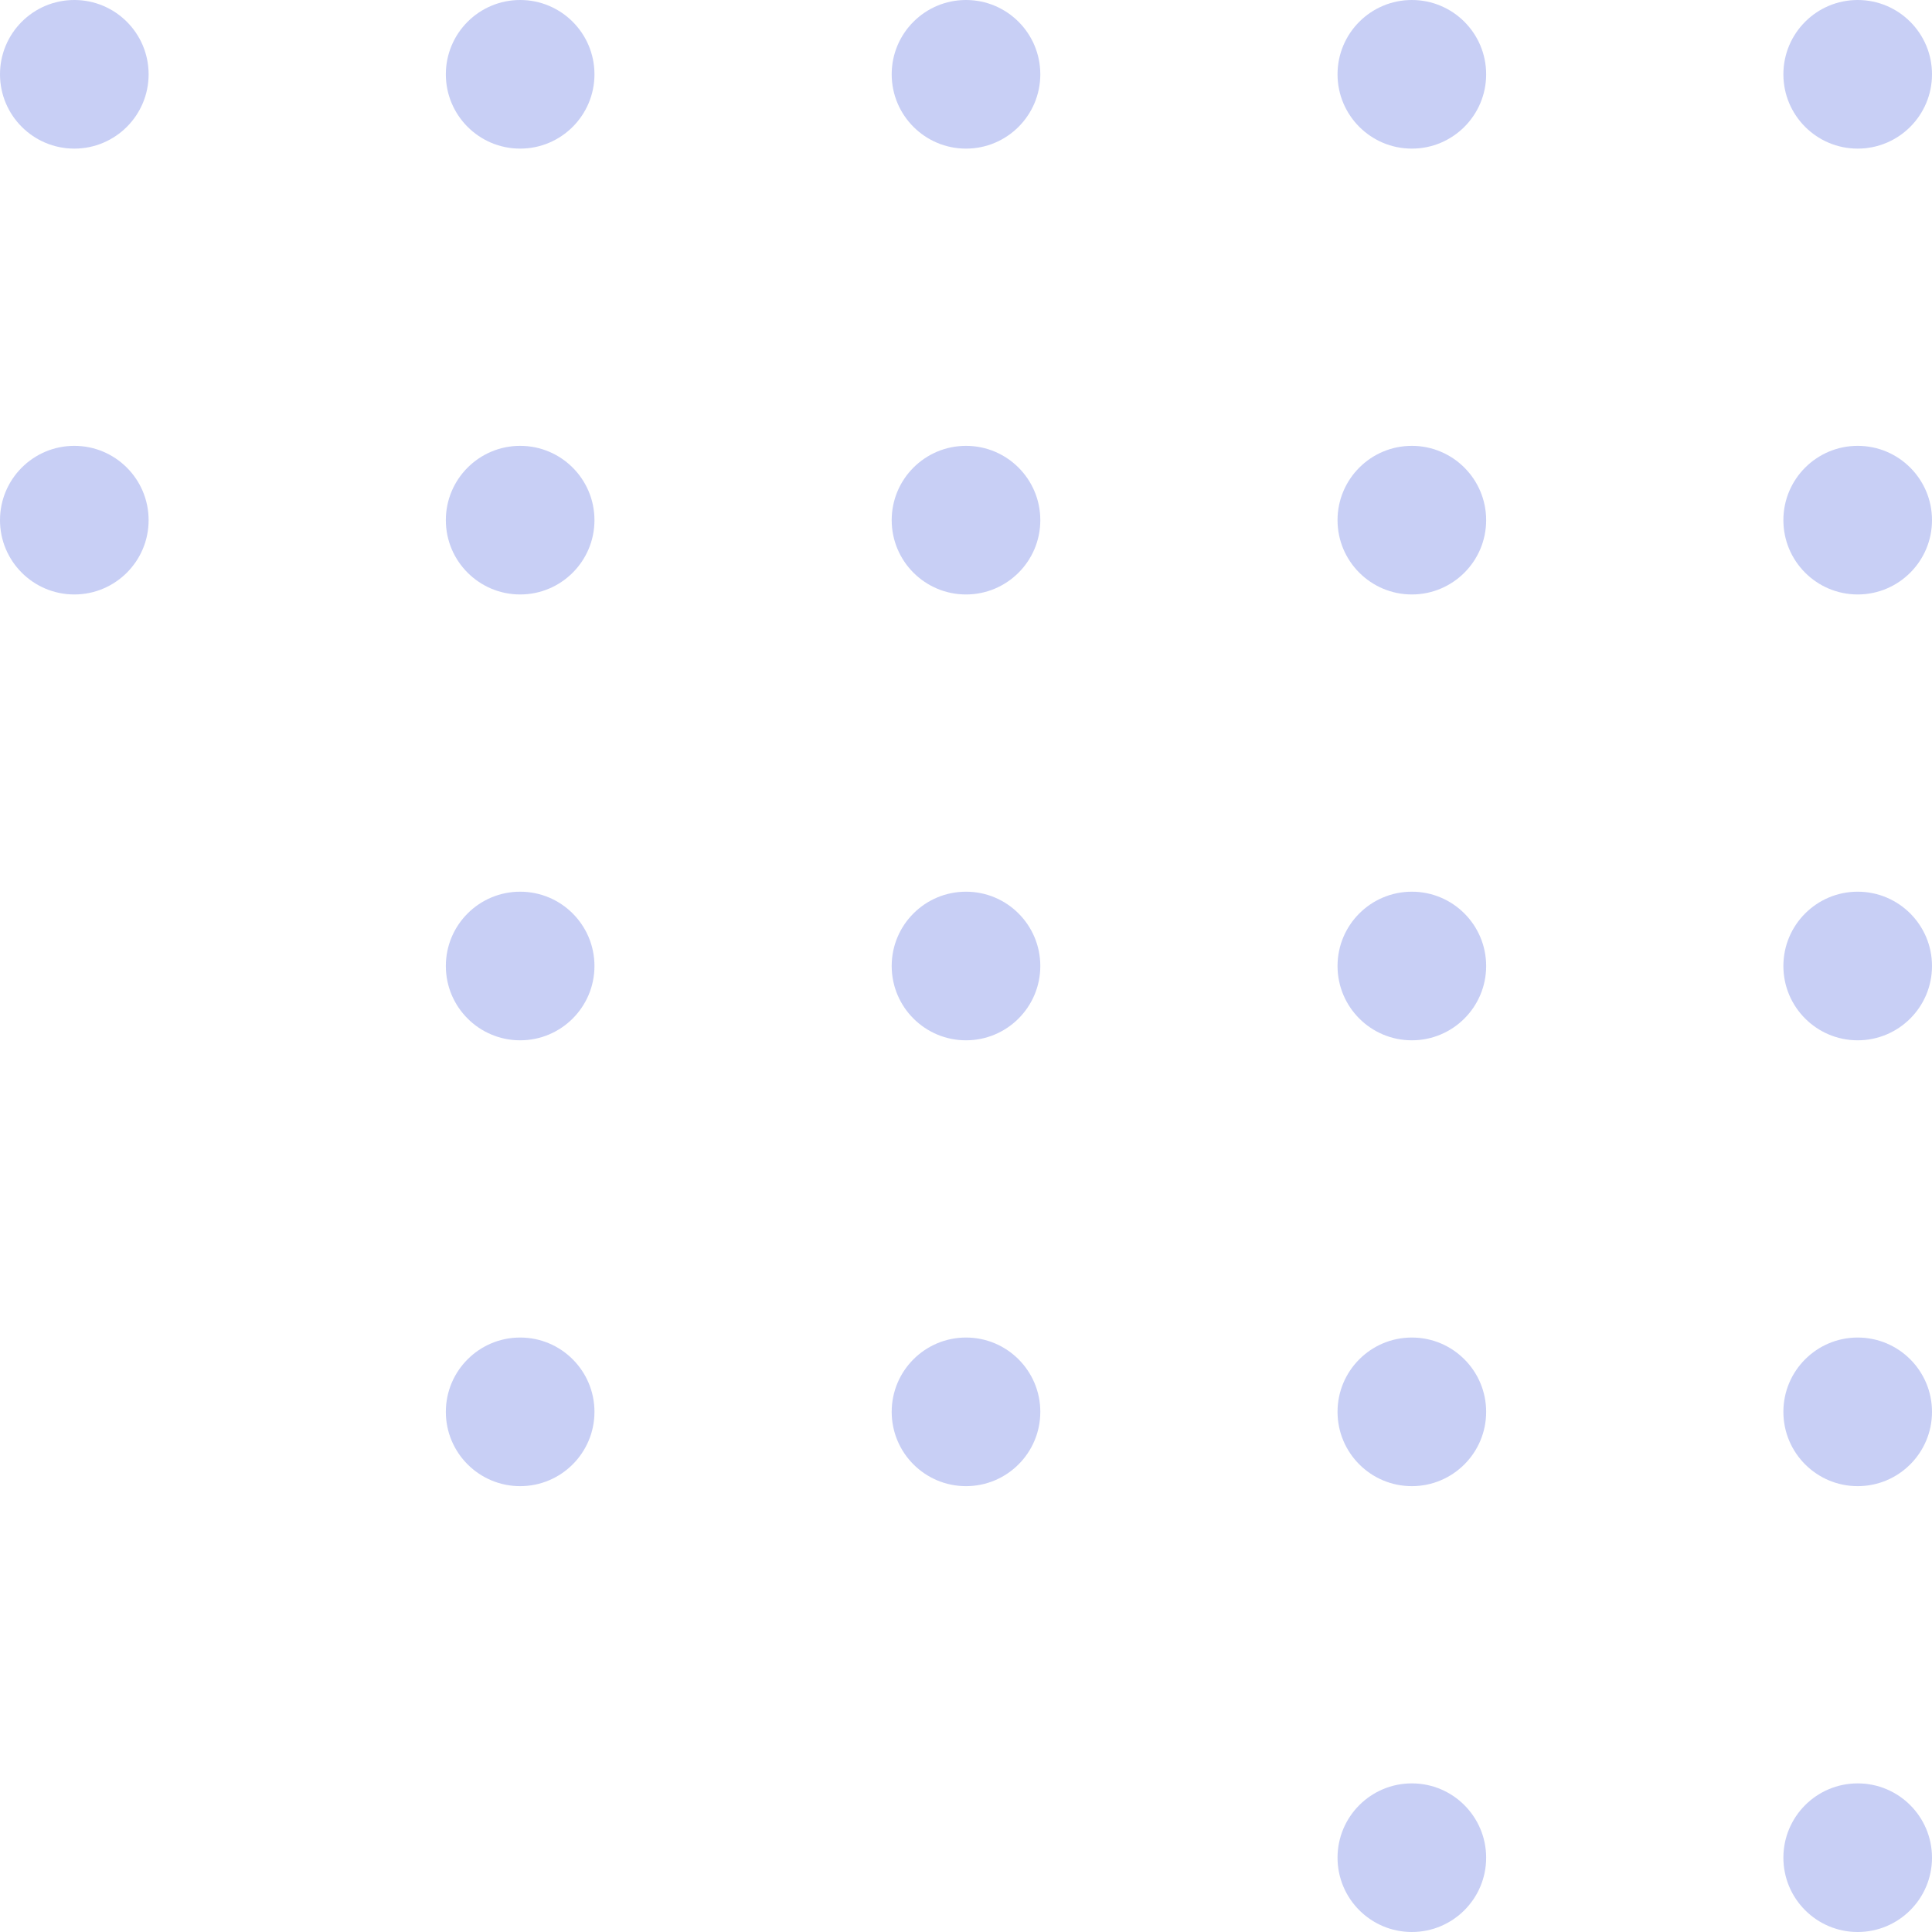
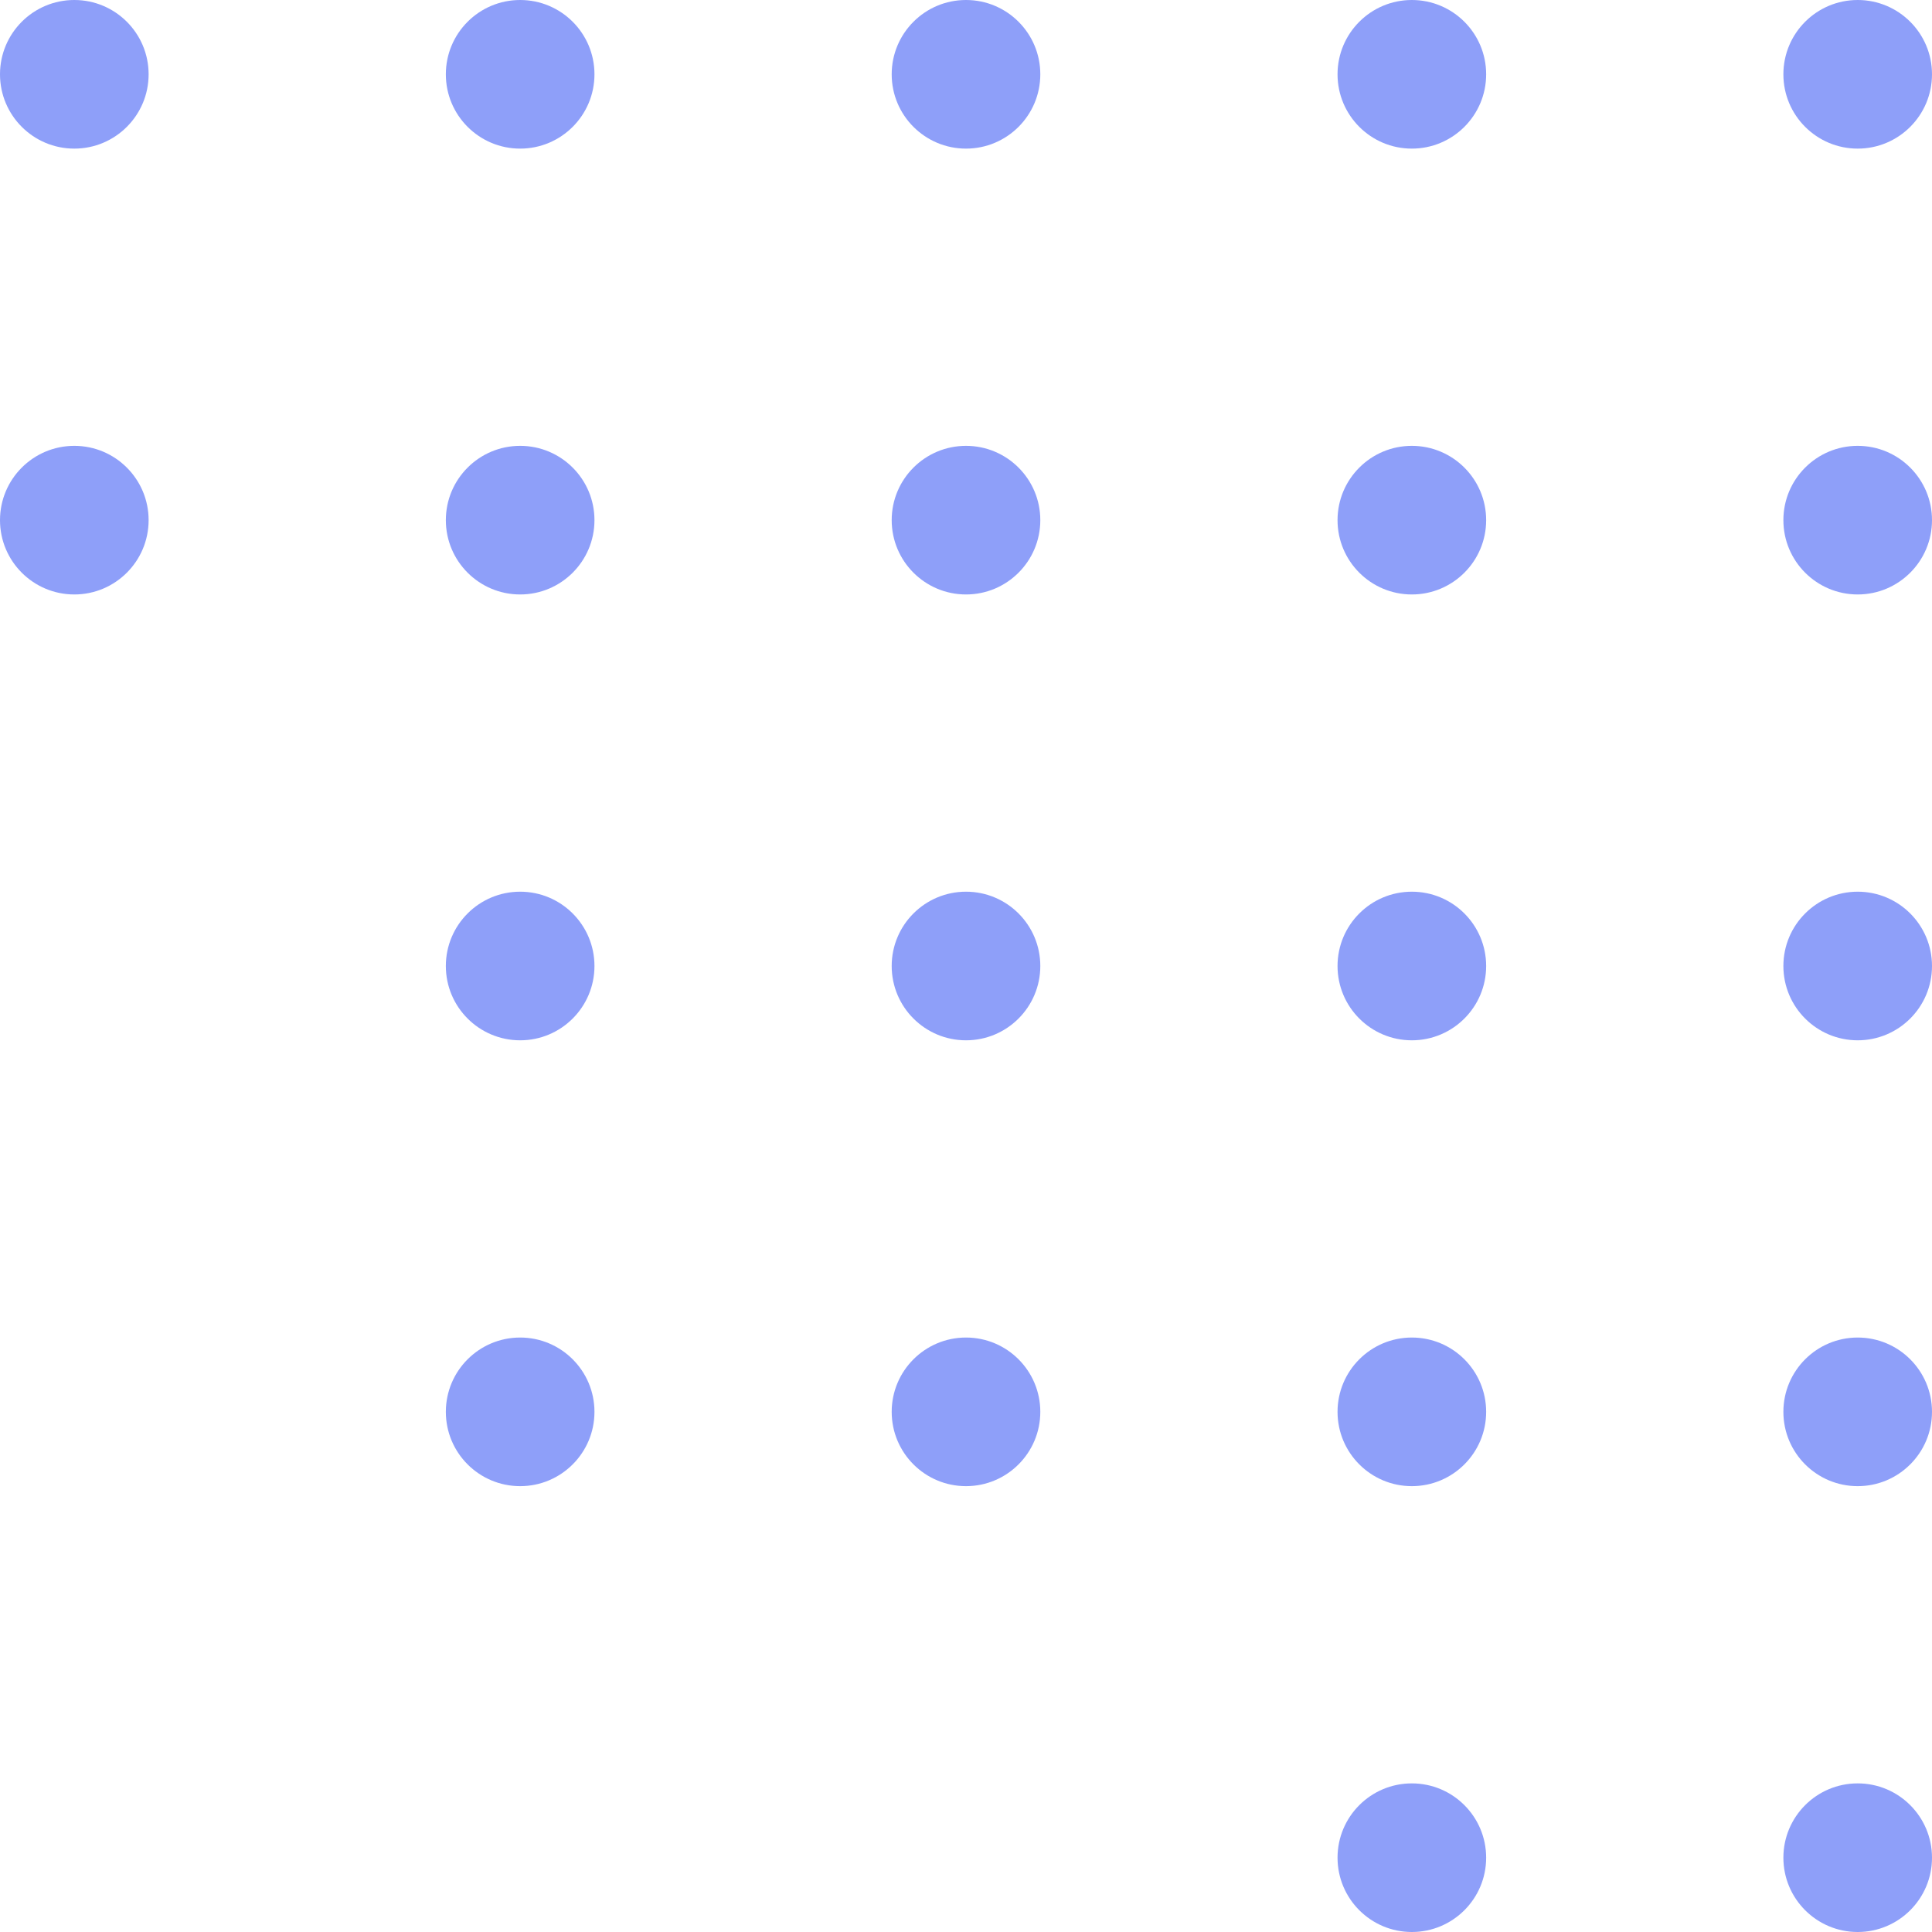
<svg xmlns="http://www.w3.org/2000/svg" width="52" height="52" fill="none">
-   <path d="M4 14a2 2 0 1 0-4 0 2 2 0 0 0 4 0ZM4 2a2 2 0 1 0-4 0 2 2 0 0 0 4 0Zm12 36a2 2 0 1 0-4 0 2 2 0 0 0 4 0Zm0-12a2 2 0 1 0-4 0 2 2 0 0 0 4 0Zm0-12a2 2 0 1 0-4 0 2 2 0 0 0 4 0Zm0-12a2 2 0 1 0-4 0 2 2 0 0 0 4 0Zm12 36a2 2 0 1 0-4 0 2 2 0 0 0 4 0Zm0-12a2 2 0 1 0-4 0 2 2 0 0 0 4 0Zm0-12a2 2 0 1 0-4 0 2 2 0 0 0 4 0Zm0-12a2 2 0 1 0-4 0 2 2 0 0 0 4 0Zm12 48a2 2 0 1 0-4 0 2 2 0 0 0 4 0Zm0-12a2 2 0 1 0-4 0 2 2 0 0 0 4 0Zm0-12a2 2 0 1 0-4 0 2 2 0 0 0 4 0Zm0-12a2 2 0 1 0-4 0 2 2 0 0 0 4 0Zm0-12a2 2 0 1 0-4 0 2 2 0 0 0 4 0Zm12 48a2 2 0 1 0-4 0 2 2 0 0 0 4 0Zm0-12a2 2 0 1 0-4 0 2 2 0 0 0 4 0Zm0-12a2 2 0 1 0-4 0 2 2 0 0 0 4 0Zm0-12a2 2 0 1 0-4 0 2 2 0 0 0 4 0Zm0-12a2 2 0 1 0-4 0 2 2 0 0 0 4 0Z" fill="rgb(72,94,221,.3)" />
+   <path d="M4 14a2 2 0 1 0-4 0 2 2 0 0 0 4 0ZM4 2a2 2 0 1 0-4 0 2 2 0 0 0 4 0Zm12 36a2 2 0 1 0-4 0 2 2 0 0 0 4 0Zm0-12a2 2 0 1 0-4 0 2 2 0 0 0 4 0Zm0-12a2 2 0 1 0-4 0 2 2 0 0 0 4 0Zm0-12a2 2 0 1 0-4 0 2 2 0 0 0 4 0Zm12 36a2 2 0 1 0-4 0 2 2 0 0 0 4 0Zm0-12a2 2 0 1 0-4 0 2 2 0 0 0 4 0Zm0-12a2 2 0 1 0-4 0 2 2 0 0 0 4 0Zm0-12a2 2 0 1 0-4 0 2 2 0 0 0 4 0Zm12 48a2 2 0 1 0-4 0 2 2 0 0 0 4 0Zm0-12a2 2 0 1 0-4 0 2 2 0 0 0 4 0Zm0-12a2 2 0 1 0-4 0 2 2 0 0 0 4 0Zm0-12a2 2 0 1 0-4 0 2 2 0 0 0 4 0Zm0-12a2 2 0 1 0-4 0 2 2 0 0 0 4 0Zm12 48a2 2 0 1 0-4 0 2 2 0 0 0 4 0Zm0-12a2 2 0 1 0-4 0 2 2 0 0 0 4 0Zm0-12a2 2 0 1 0-4 0 2 2 0 0 0 4 0Zm0-12a2 2 0 1 0-4 0 2 2 0 0 0 4 0Zm0-12a2 2 0 1 0-4 0 2 2 0 0 0 4 0Z" fill="rgb(114,135,247,.8)" />
</svg>
